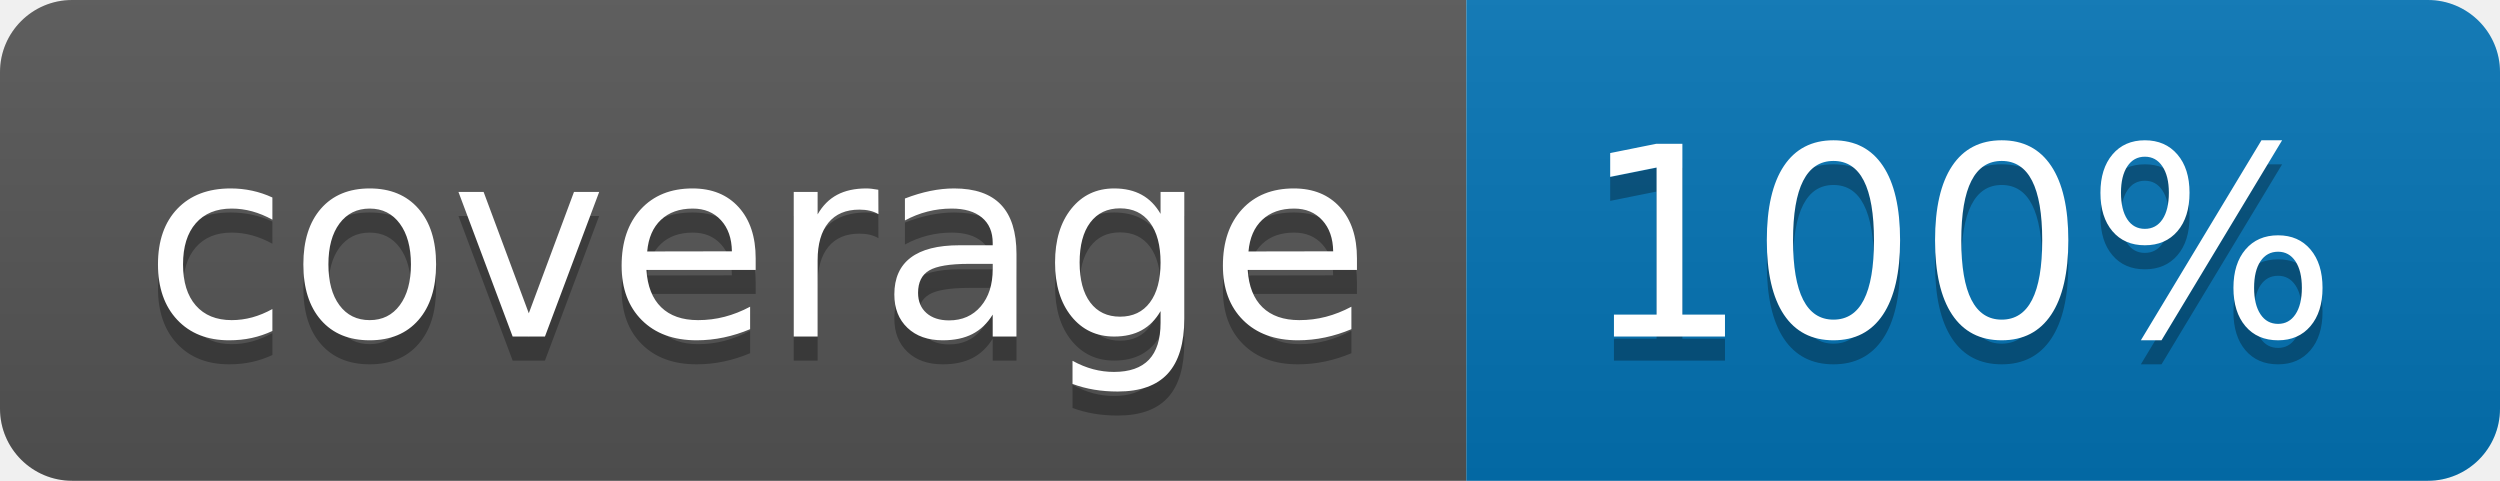
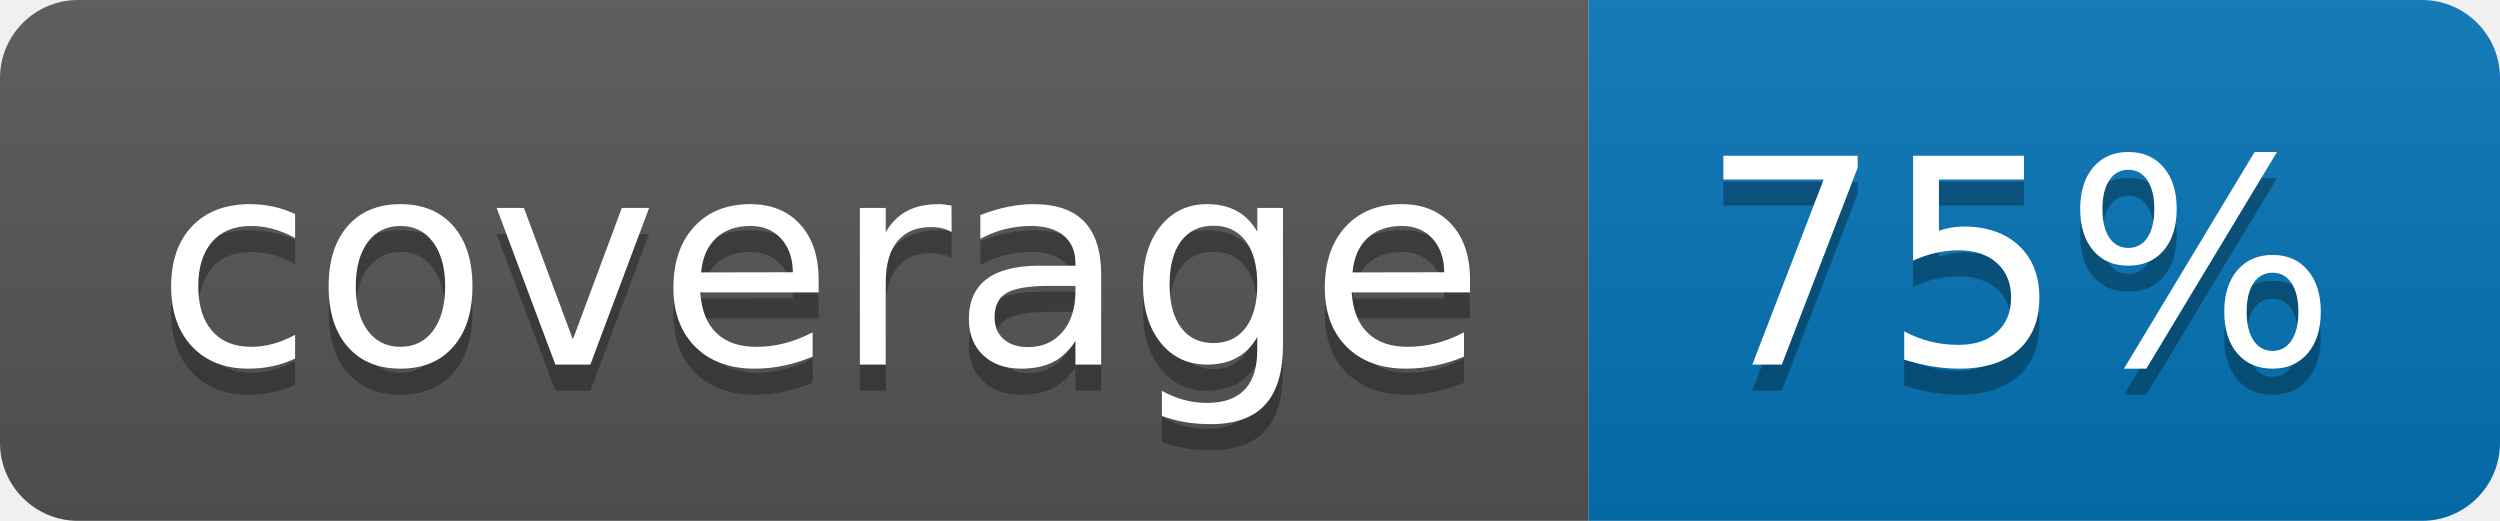
- <svg xmlns="http://www.w3.org/2000/svg" width="104" height="20">
+ <svg xmlns="http://www.w3.org/2000/svg" width="96" height="20">
  <linearGradient id="b" x2="0" y2="100%">
    <stop offset="0" stop-color="#bbb" stop-opacity=".1" />
    <stop offset="1" stop-opacity=".1" />
  </linearGradient>
  <clipPath id="a">
-     <rect width="104" height="20" rx="3" fill="#fff" />
+     <rect width="96" height="20" rx="3" fill="#fff" />
  </clipPath>
  <g clip-path="url(#a)">
    <path fill="#555" d="M0 0h61v20H0z" />
-     <path fill="#0374B5" d="M61 0h43v20H61z" />
-     <path fill="url(#b)" d="M0 0h104v20H0z" />
+     <path fill="#0374B5" d="M61 0h35v20H61z" />
+     <path fill="url(#b)" d="M0 0h96v20H0z" />
  </g>
  <g fill="#fff" text-anchor="middle" font-family="DejaVu Sans,Verdana,Geneva,sans-serif" font-size="110">
    <text x="315" y="150" fill="#010101" fill-opacity=".3" transform="scale(.1)" textLength="510">coverage</text>
    <text x="315" y="140" transform="scale(.1)" textLength="510">coverage</text>
-     <text x="815" y="150" fill="#010101" fill-opacity=".3" transform="scale(.1)" textLength="330">100%</text>
-     <text x="815" y="140" transform="scale(.1)" textLength="330">100%</text>
+     <text x="775" y="150" fill="#010101" fill-opacity=".3" transform="scale(.1)" textLength="250">75%</text>
+     <text x="775" y="140" transform="scale(.1)" textLength="250">75%</text>
  </g>
</svg>
